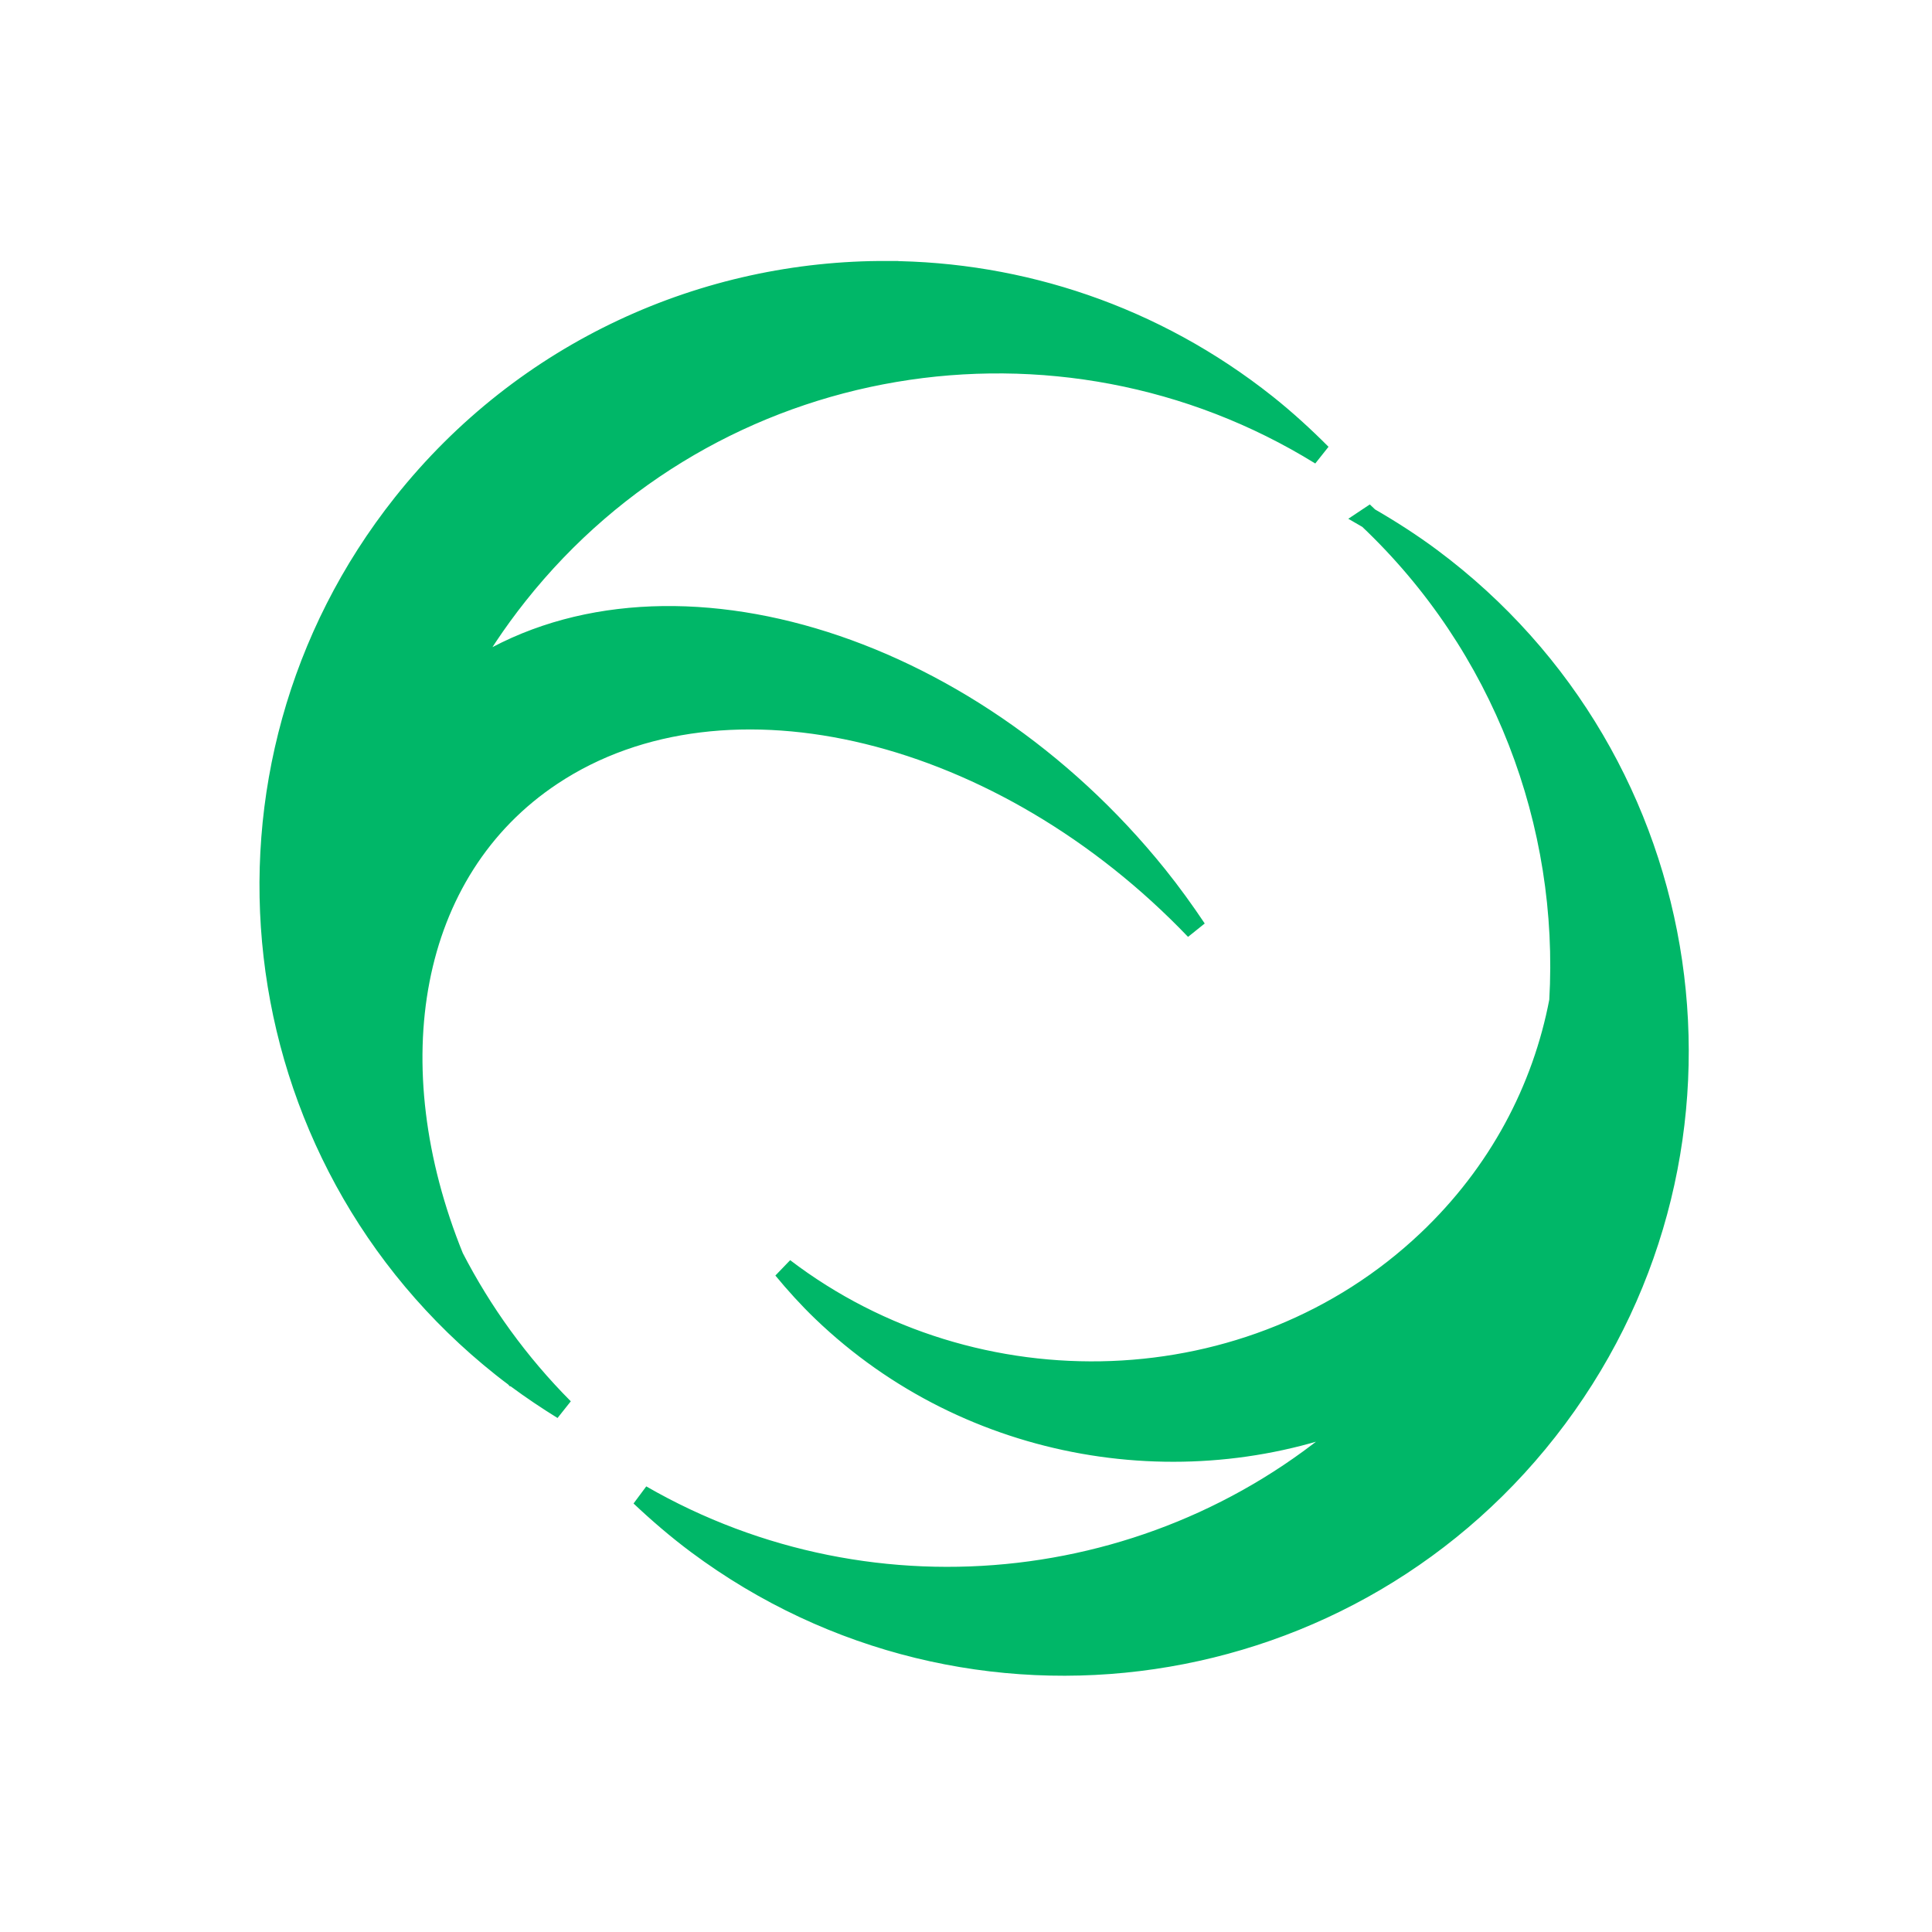
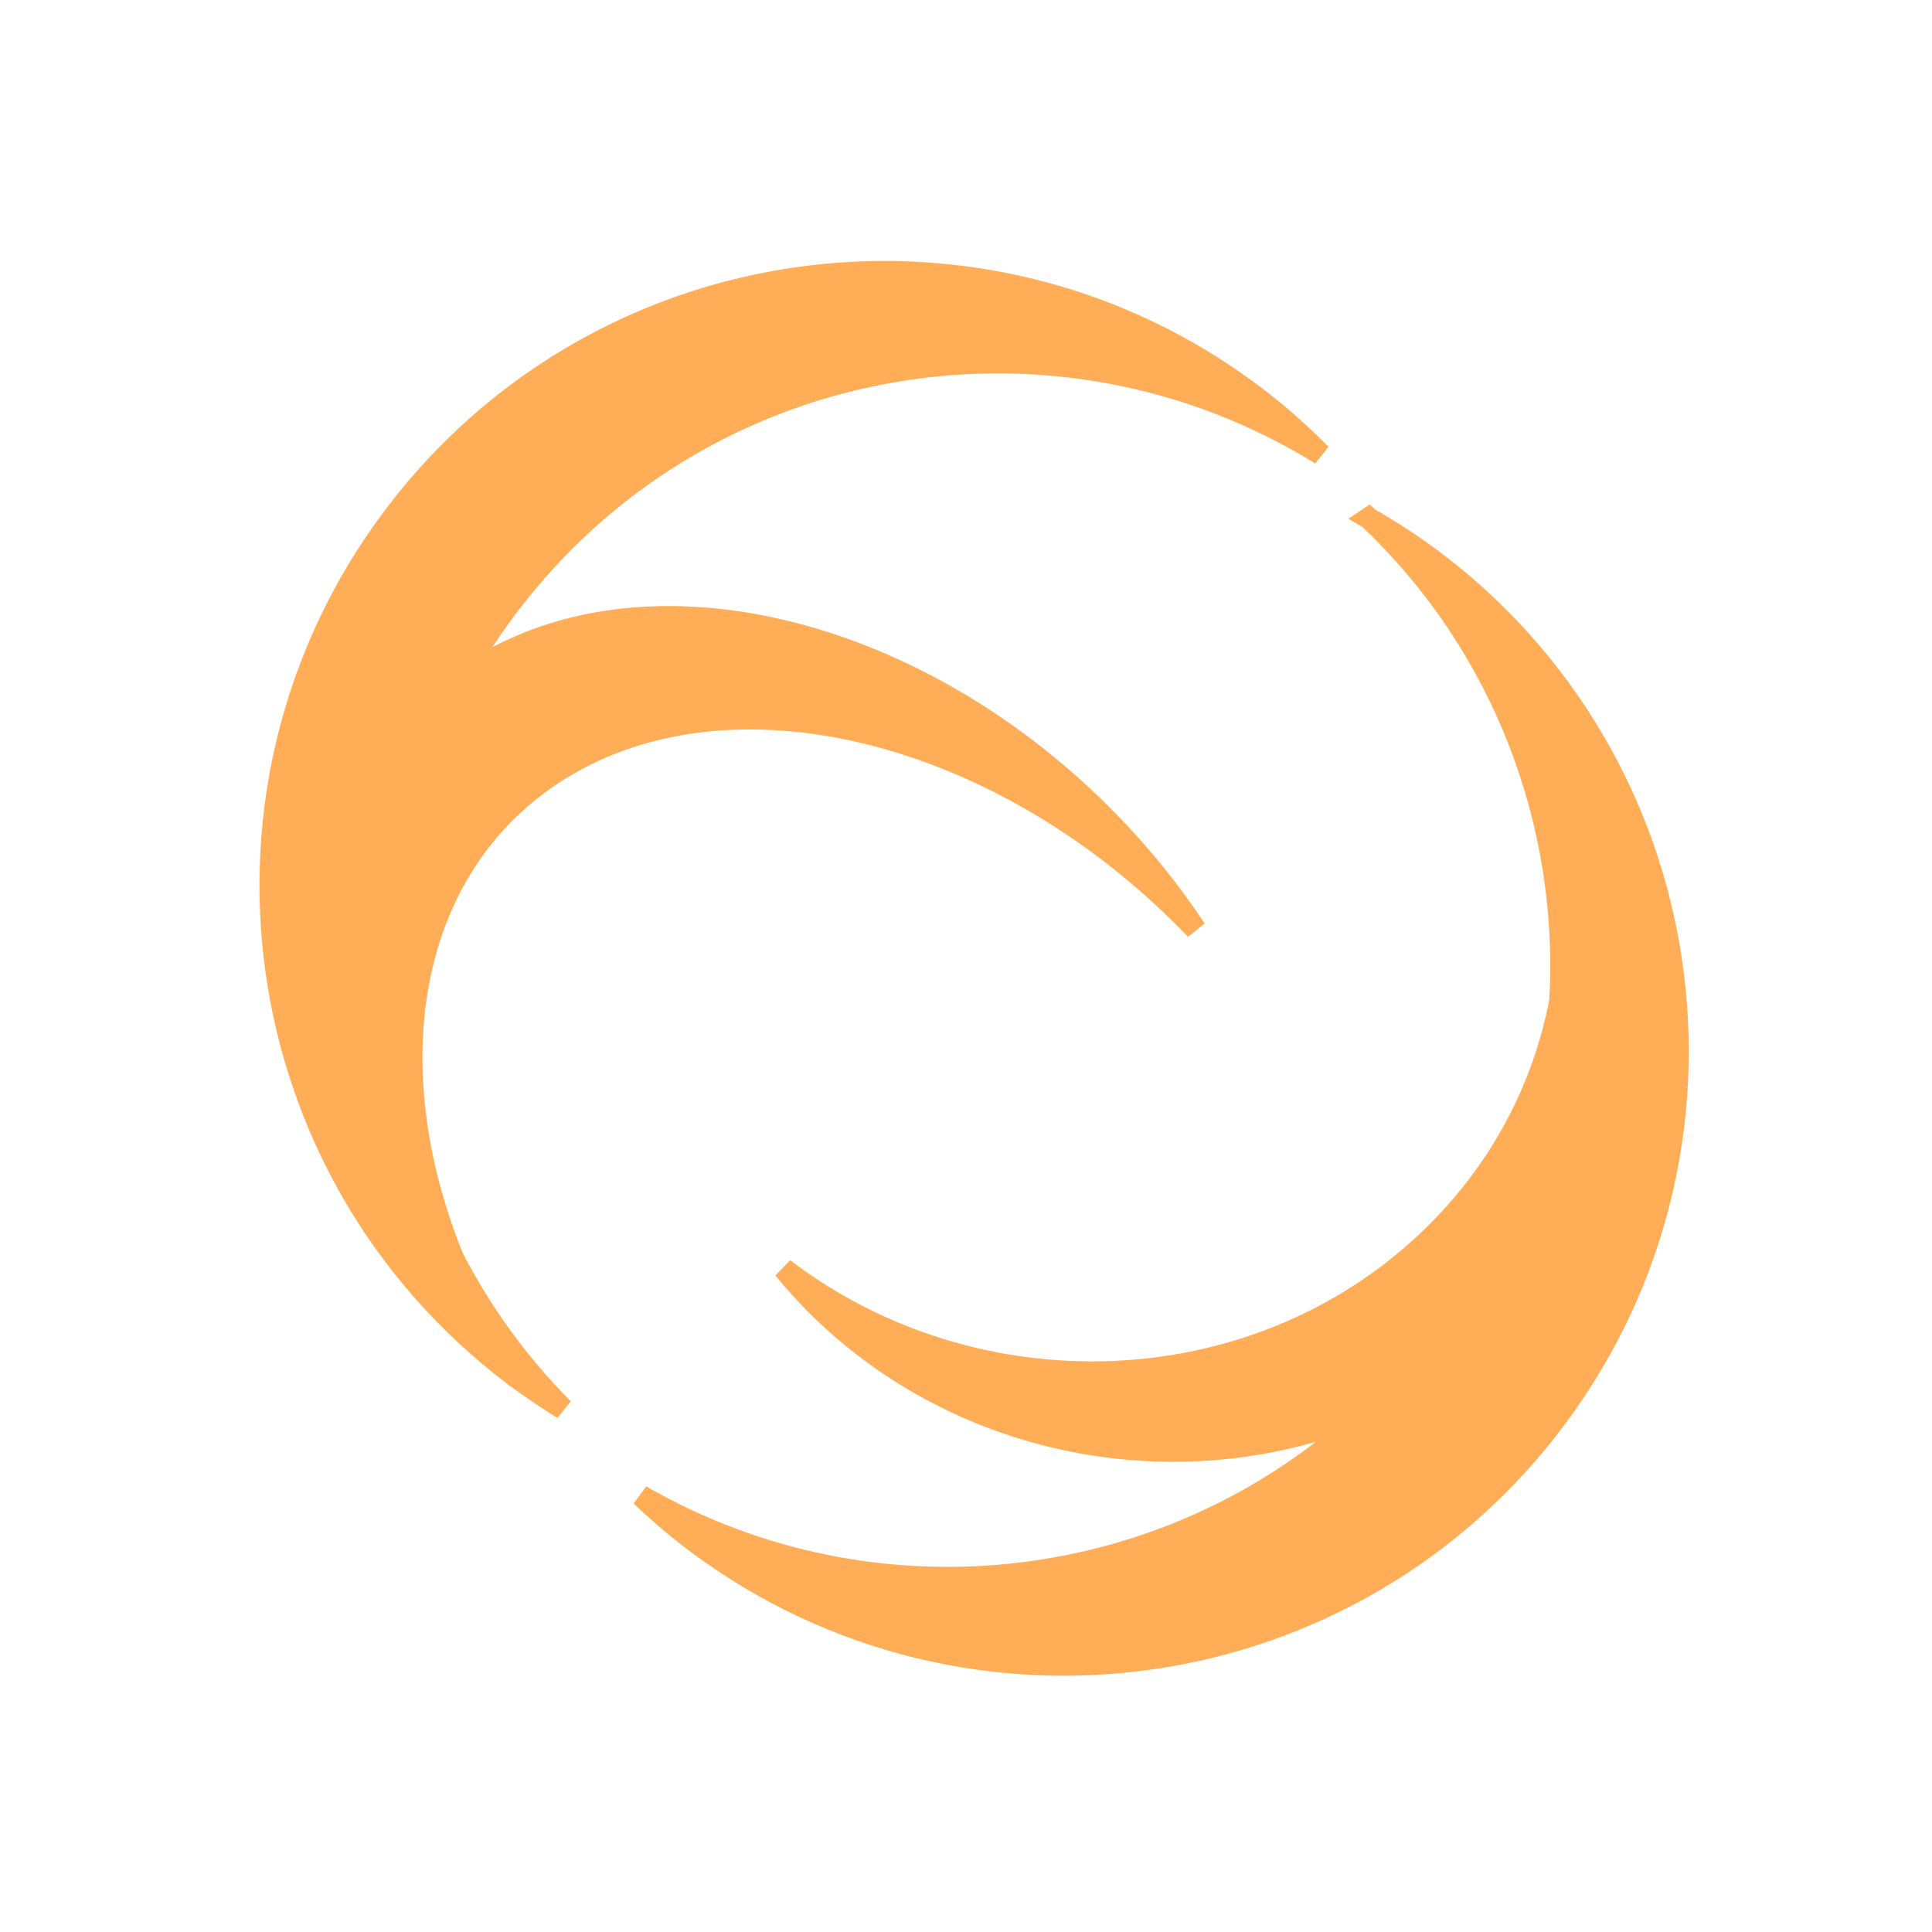
- <svg xmlns="http://www.w3.org/2000/svg" width="203px" height="203px" viewBox="-66.56 -66.56 645.12 645.12" fill="#00b768" stroke="#00b768" transform="rotate(0)" stroke-width="7.168">
+ <svg xmlns="http://www.w3.org/2000/svg" width="203px" height="203px" viewBox="-66.56 -66.56 645.12 645.12" fill="#ffad56" stroke="#ffad56" transform="rotate(0)" stroke-width="7.168">
  <g id="SVGRepo_bgCarrier" stroke-width="0" />
  <g id="SVGRepo_tracerCarrier" stroke-linecap="round" stroke-linejoin="round" />
  <g id="SVGRepo_iconCarrier">
-     <path fill="#00b768" d="M229.832 24.166C169.087 23.868 108.817 50.45 68.12 101.72c-70.4 88.68-55.578 217.634 33.1 288.032 1.39 1.104 2.817 2.195 4.26 3.27.286.303.575.618.86.916-.118-.177-.23-.355-.348-.532 5.055 3.744 10.36 7.29 15.504 10.475-15.073-15.153-27.356-32.234-36.783-50.52-26.065-64.267-15.236-129.285 32.96-161.24 58.434-38.76 151.118-15.176 215.06 51.675-3.942-5.902-8.413-12.113-13.016-17.834-63.682-79.235-166.368-109.6-229.362-67.817-1.072.71-2.122 1.442-3.158 2.185 5.43-9.825 11.74-19.333 18.953-28.418 65.31-82.274 181.148-100.695 268.36-46.756-5.63-5.66-11.95-11.454-18.358-16.54-37.412-29.7-81.992-44.23-126.32-44.448zm160.617 82.277c45.104 42.614 67.29 102.166 63.886 161.223-5.603 29.51-20.302 57.597-44.16 80.174-58.436 55.31-151.12 57.978-215.063 9.238 3.944 4.784 8.413 9.73 13.016 14.145 49.375 47.45 122.196 58.87 181.786 33.818-65.28 61.195-164.122 72.983-242.467 27.83 5.804 5.48 12.3 11.075 18.863 15.96 90.822 67.61 219.257 48.797 286.867-42.03 67.61-90.822 48.795-219.255-42.028-286.866-6.56-4.887-13.782-9.5-20.703-13.49z" />
+     <path fill="#ffad56" d="M229.832 24.166C169.087 23.868 108.817 50.45 68.12 101.72c-70.4 88.68-55.578 217.634 33.1 288.032 1.39 1.104 2.817 2.195 4.26 3.27.286.303.575.618.86.916-.118-.177-.23-.355-.348-.532 5.055 3.744 10.36 7.29 15.504 10.475-15.073-15.153-27.356-32.234-36.783-50.52-26.065-64.267-15.236-129.285 32.96-161.24 58.434-38.76 151.118-15.176 215.06 51.675-3.942-5.902-8.413-12.113-13.016-17.834-63.682-79.235-166.368-109.6-229.362-67.817-1.072.71-2.122 1.442-3.158 2.185 5.43-9.825 11.74-19.333 18.953-28.418 65.31-82.274 181.148-100.695 268.36-46.756-5.63-5.66-11.95-11.454-18.358-16.54-37.412-29.7-81.992-44.23-126.32-44.448zm160.617 82.277c45.104 42.614 67.29 102.166 63.886 161.223-5.603 29.51-20.302 57.597-44.16 80.174-58.436 55.31-151.12 57.978-215.063 9.238 3.944 4.784 8.413 9.73 13.016 14.145 49.375 47.45 122.196 58.87 181.786 33.818-65.28 61.195-164.122 72.983-242.467 27.83 5.804 5.48 12.3 11.075 18.863 15.96 90.822 67.61 219.257 48.797 286.867-42.03 67.61-90.822 48.795-219.255-42.028-286.866-6.56-4.887-13.782-9.5-20.703-13.49z" />
  </g>
</svg>
